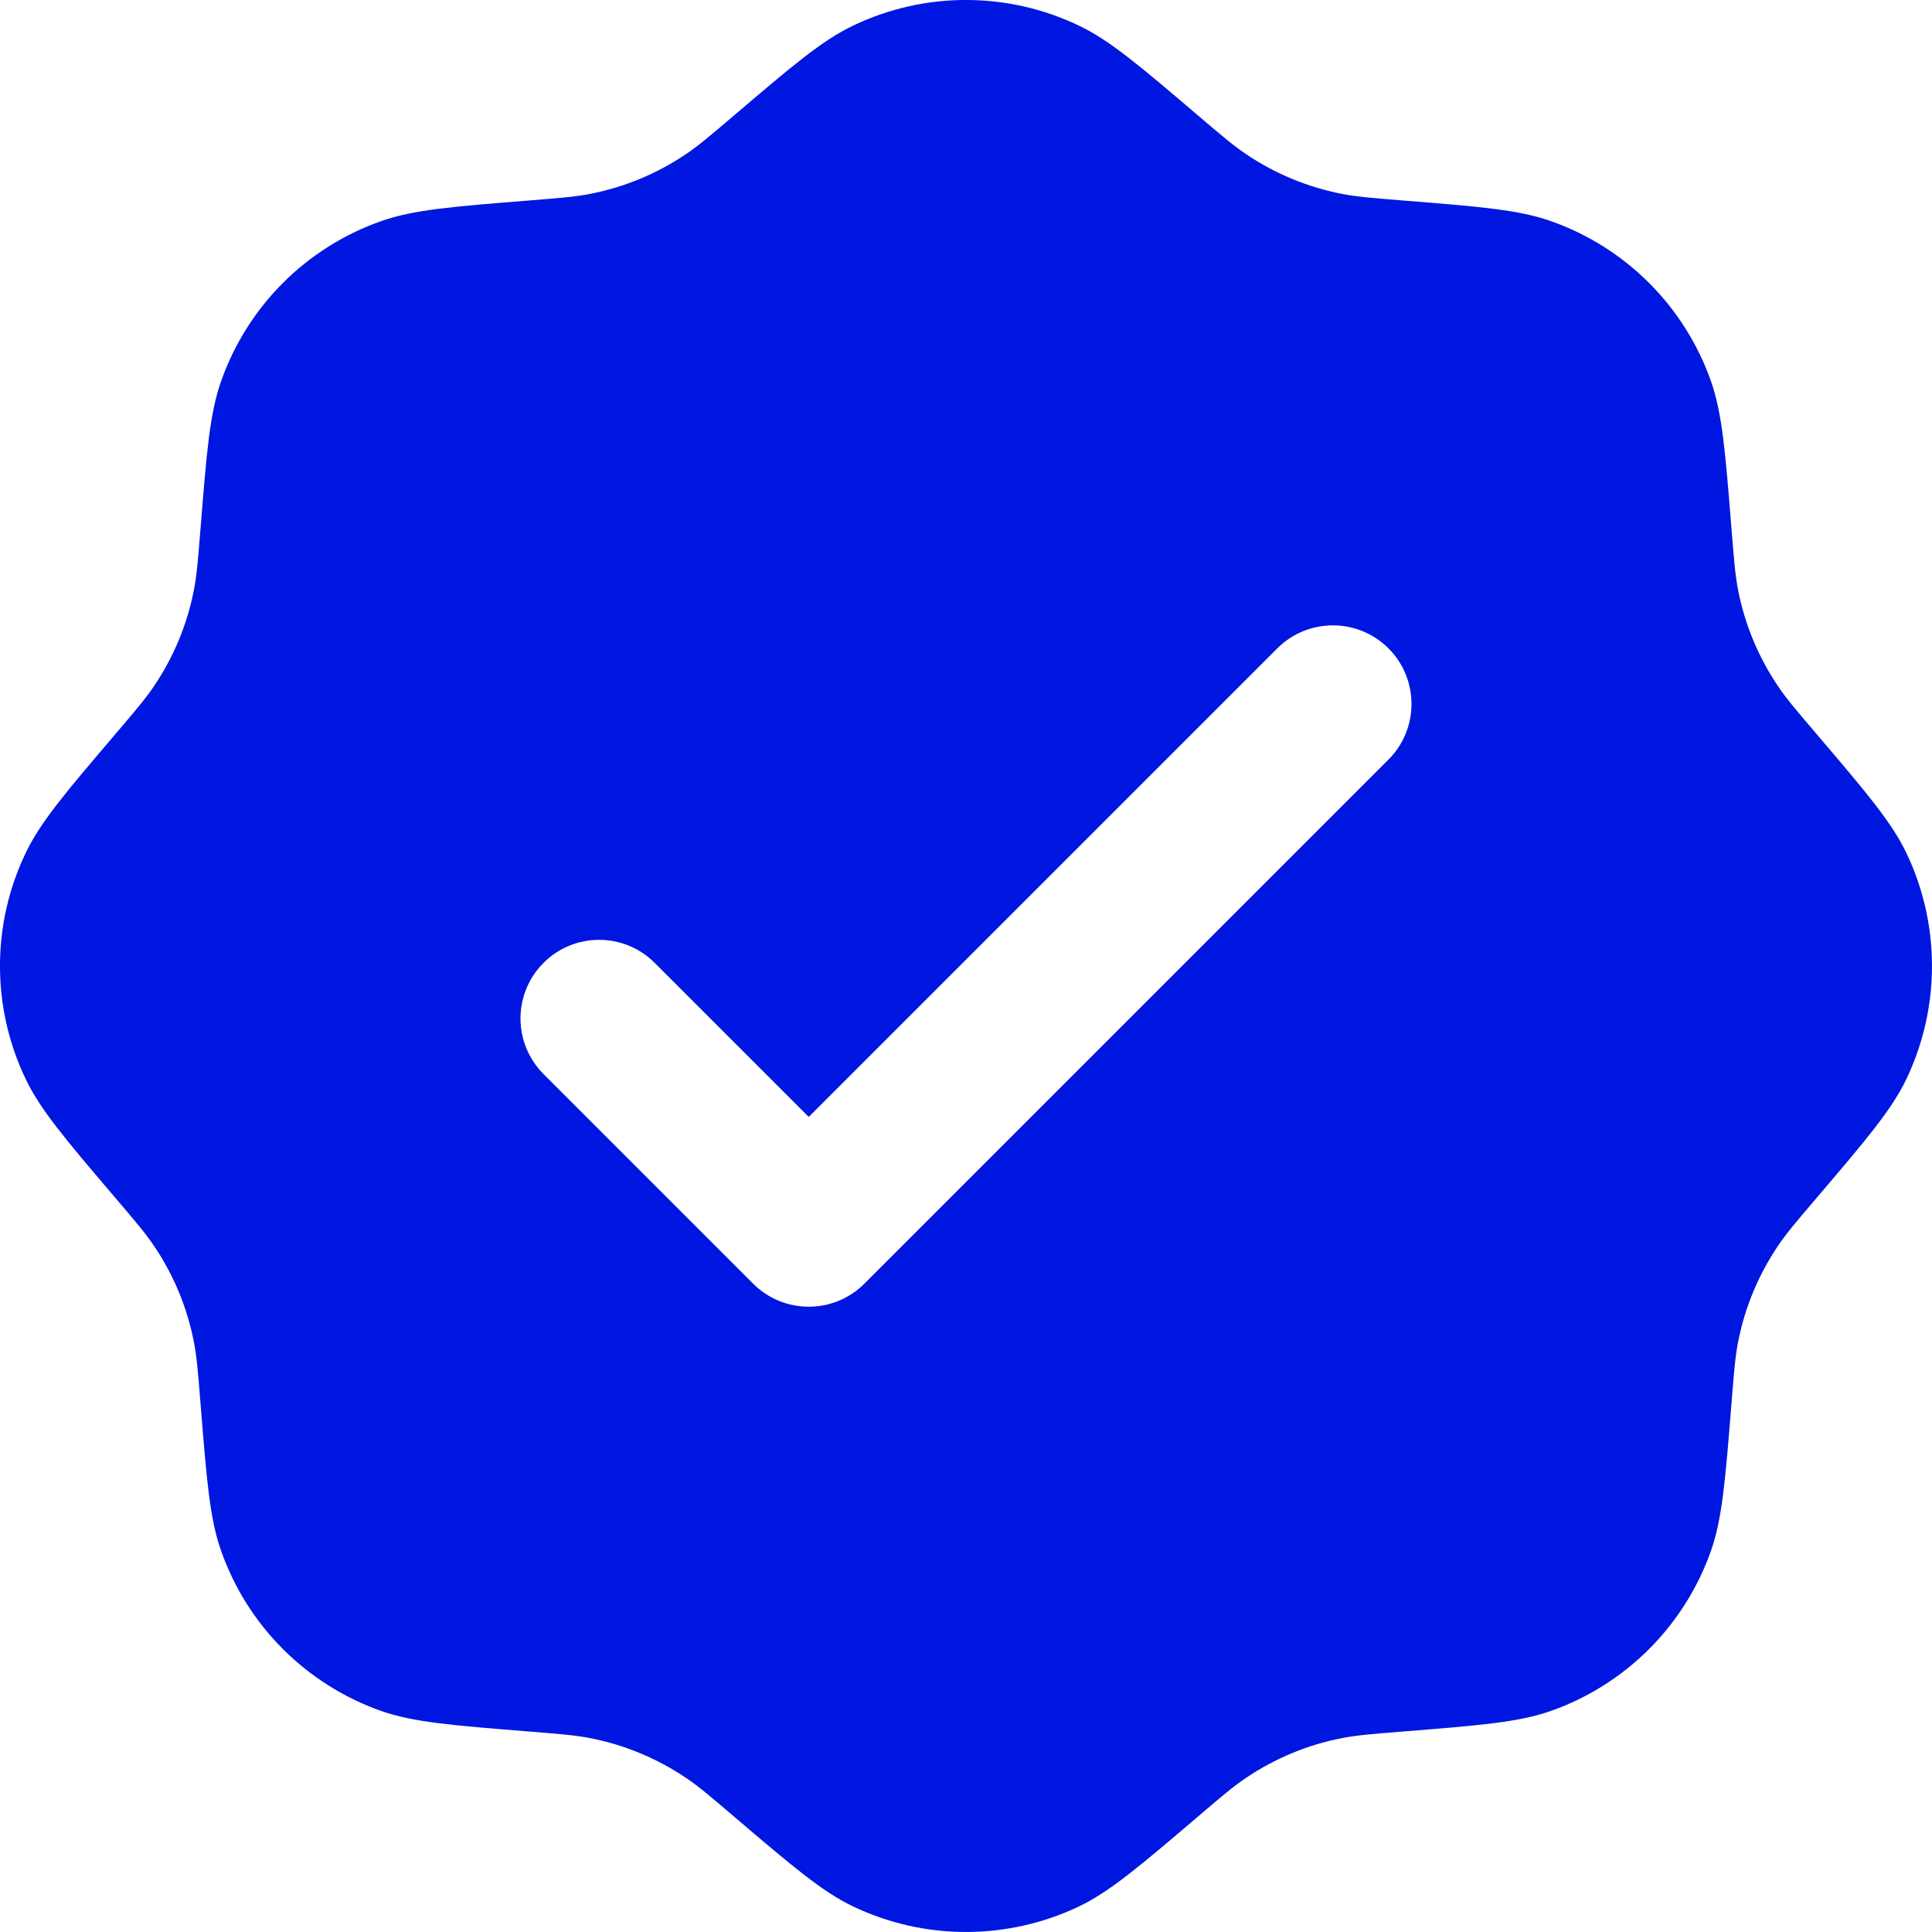
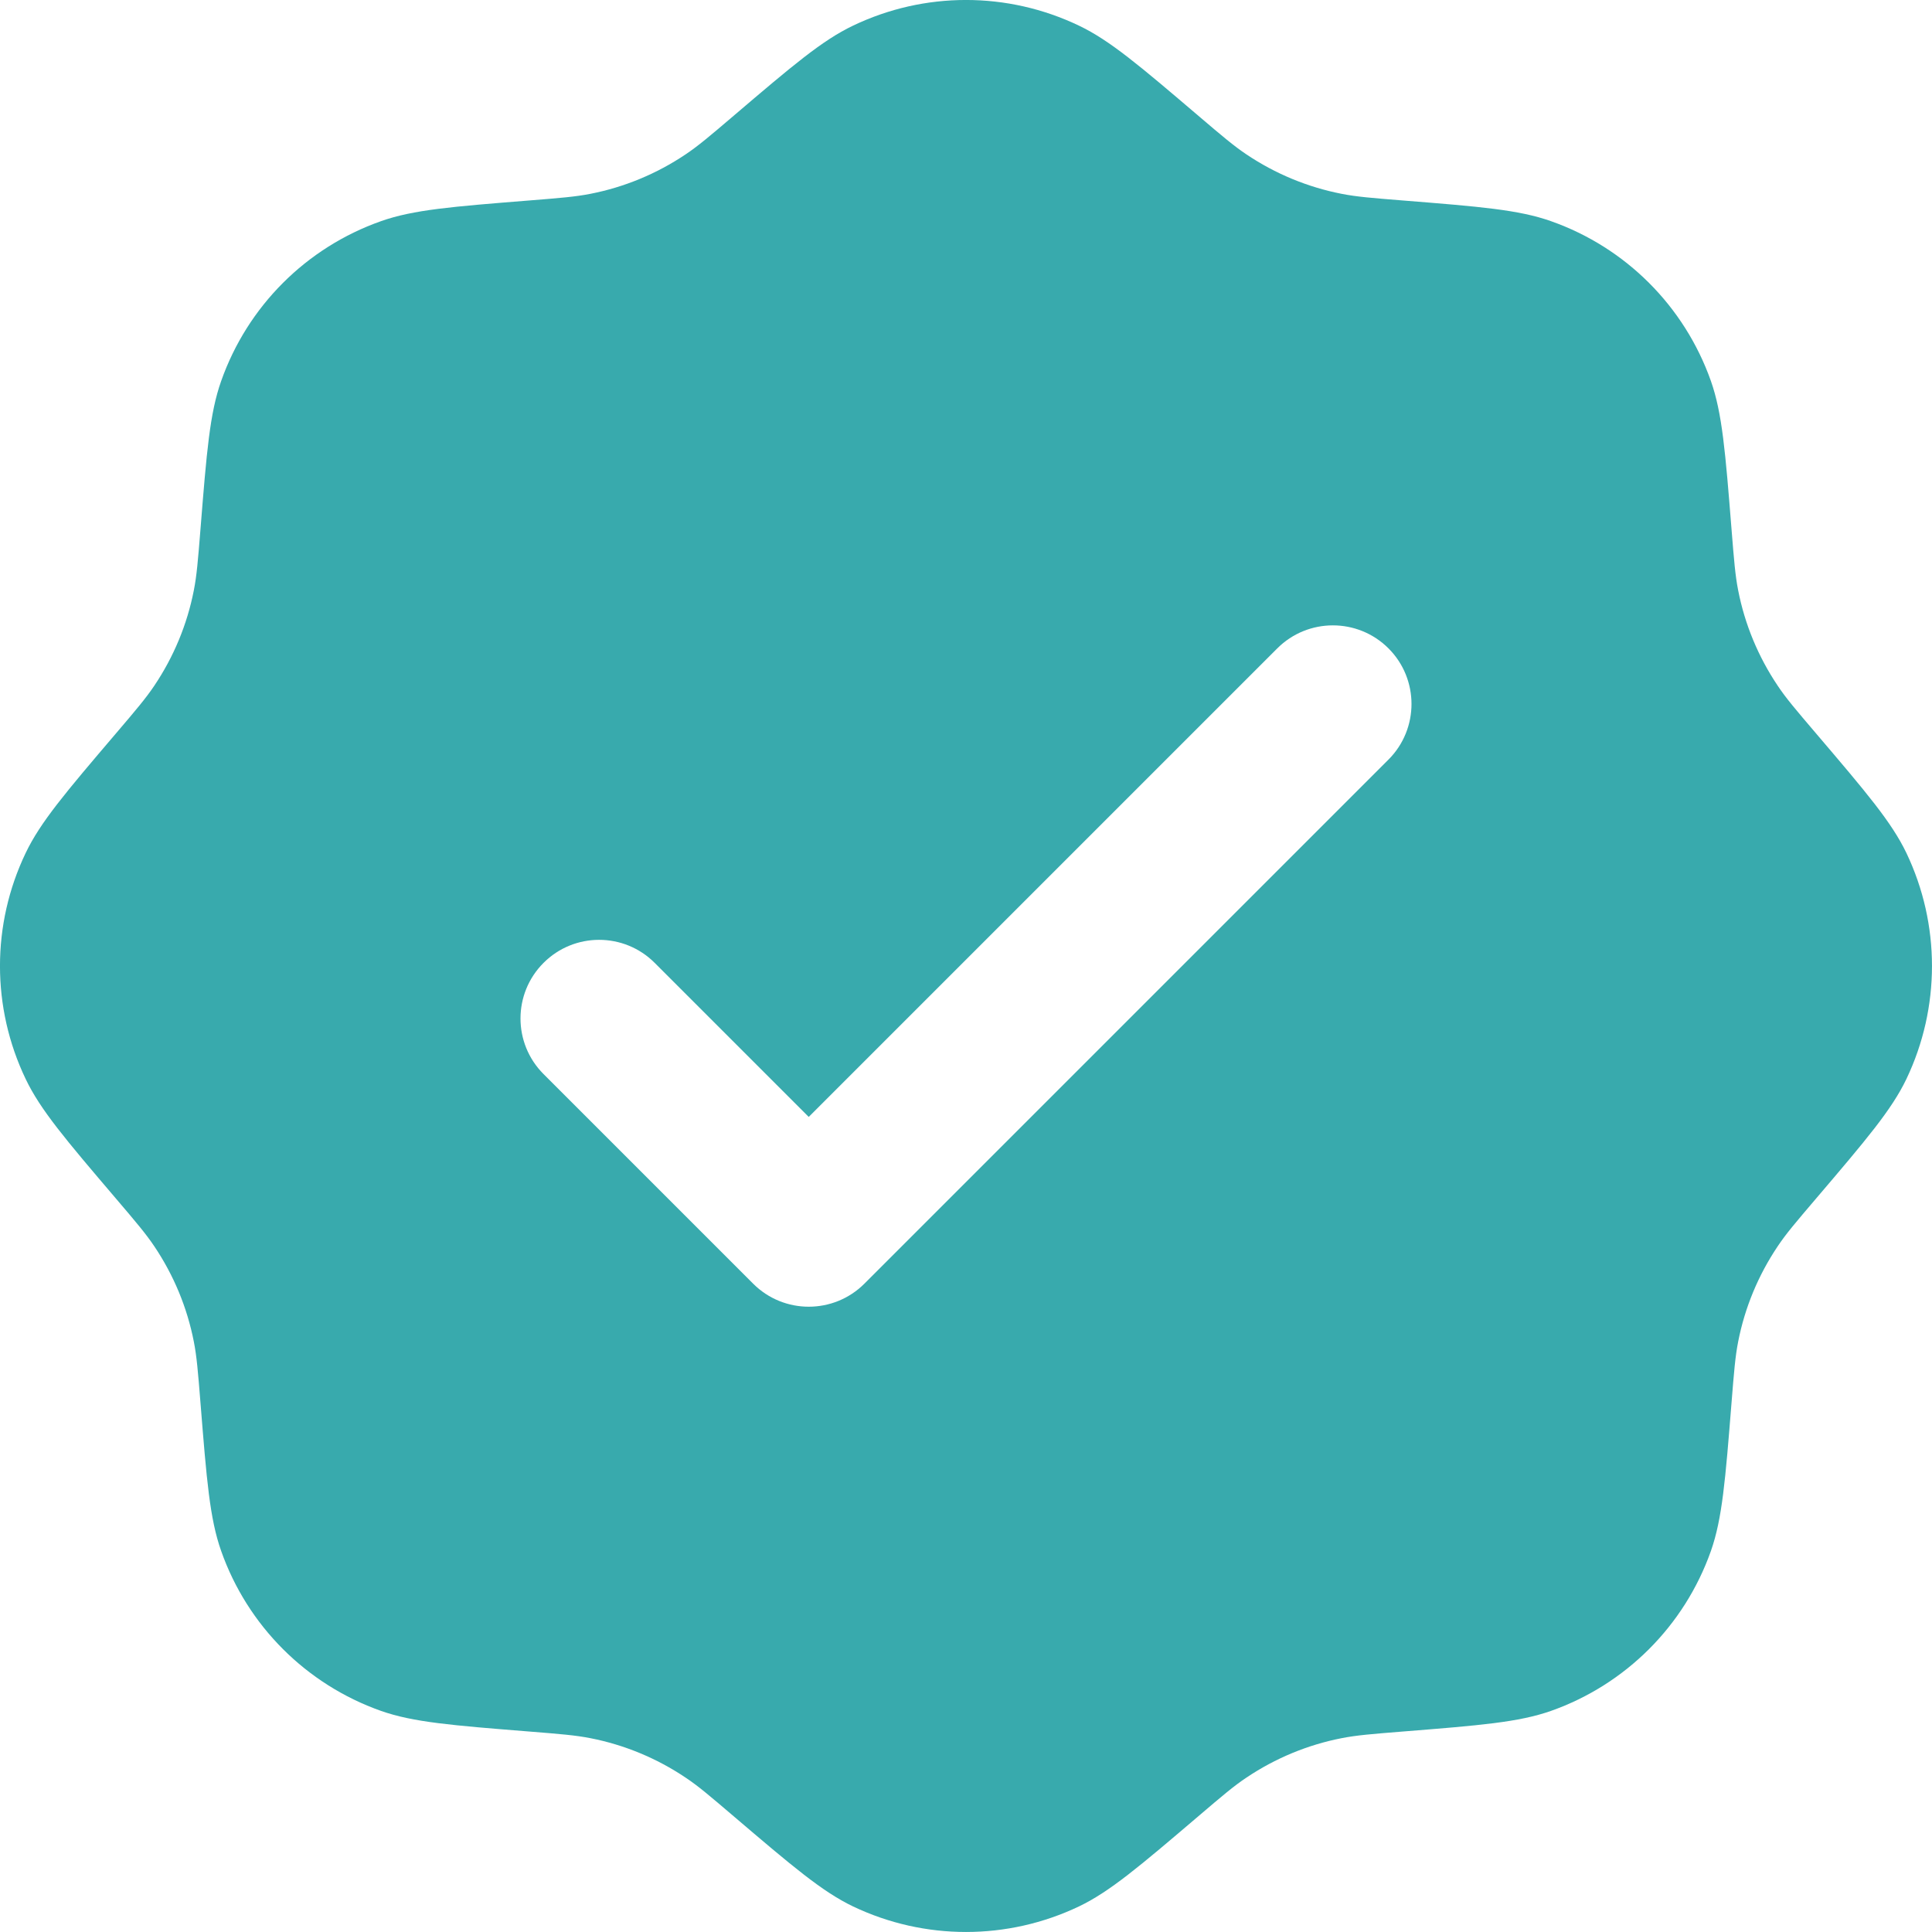
<svg xmlns="http://www.w3.org/2000/svg" width="25" height="25" viewBox="0 0 25 25" fill="none">
-   <path fill-rule="evenodd" clip-rule="evenodd" d="M9.491 1.5C9.186 1.76 9.034 1.889 8.871 1.998C8.499 2.248 8.08 2.422 7.64 2.508C7.448 2.546 7.249 2.562 6.85 2.594C5.848 2.674 5.348 2.714 4.93 2.862C3.963 3.203 3.203 3.963 2.862 4.93C2.714 5.348 2.674 5.848 2.594 6.85C2.562 7.249 2.546 7.448 2.508 7.64C2.422 8.08 2.248 8.499 1.998 8.871C1.889 9.034 1.76 9.186 1.5 9.491C0.849 10.255 0.523 10.638 0.332 11.038C-0.111 11.963 -0.111 13.037 0.332 13.962C0.523 14.362 0.849 14.745 1.5 15.509C1.76 15.814 1.889 15.966 1.998 16.129C2.248 16.501 2.422 16.92 2.508 17.36C2.546 17.552 2.562 17.751 2.594 18.15C2.674 19.152 2.714 19.652 2.862 20.07C3.203 21.037 3.963 21.797 4.93 22.139C5.348 22.286 5.848 22.326 6.85 22.406C7.249 22.438 7.448 22.454 7.64 22.492C8.08 22.578 8.499 22.752 8.871 23.002C9.034 23.11 9.186 23.24 9.491 23.5C10.255 24.151 10.638 24.477 11.038 24.669C11.963 25.11 13.037 25.11 13.962 24.669C14.362 24.477 14.745 24.151 15.509 23.5C15.814 23.24 15.966 23.11 16.129 23.002C16.501 22.752 16.92 22.578 17.36 22.492C17.552 22.454 17.751 22.438 18.15 22.406C19.152 22.326 19.652 22.286 20.07 22.139C21.037 21.797 21.797 21.037 22.139 20.07C22.286 19.652 22.326 19.152 22.406 18.15C22.438 17.751 22.454 17.552 22.492 17.36C22.578 16.92 22.752 16.501 23.002 16.129C23.11 15.966 23.24 15.814 23.5 15.509C24.151 14.745 24.477 14.362 24.669 13.962C25.11 13.037 25.11 11.963 24.669 11.038C24.477 10.638 24.151 10.255 23.5 9.491C23.24 9.186 23.11 9.034 23.002 8.871C22.752 8.499 22.578 8.08 22.492 7.64C22.454 7.448 22.438 7.249 22.406 6.85C22.326 5.848 22.286 5.348 22.139 4.93C21.797 3.963 21.037 3.203 20.07 2.862C19.652 2.714 19.152 2.674 18.15 2.594C17.751 2.562 17.552 2.546 17.36 2.508C16.92 2.422 16.501 2.248 16.129 1.998C15.966 1.889 15.814 1.76 15.509 1.5C14.745 0.849 14.362 0.523 13.962 0.332C13.037 -0.111 11.963 -0.111 11.038 0.332C10.638 0.523 10.255 0.849 9.491 1.5ZM17.967 9.829C18.364 9.432 18.364 8.787 17.967 8.39C17.57 7.993 16.925 7.993 16.528 8.39L10.465 14.453L8.472 12.46C8.075 12.062 7.43 12.062 7.033 12.46C6.636 12.857 6.636 13.501 7.033 13.898L9.746 16.611C10.143 17.008 10.787 17.008 11.185 16.611L17.967 9.829Z" fill="#0016E1" />
+   <path fill-rule="evenodd" clip-rule="evenodd" d="M9.491 1.5C9.186 1.76 9.034 1.889 8.871 1.998C8.499 2.248 8.08 2.422 7.64 2.508C7.448 2.546 7.249 2.562 6.85 2.594C5.848 2.674 5.348 2.714 4.93 2.862C3.963 3.203 3.203 3.963 2.862 4.93C2.714 5.348 2.674 5.848 2.594 6.85C2.562 7.249 2.546 7.448 2.508 7.64C2.422 8.08 2.248 8.499 1.998 8.871C1.889 9.034 1.76 9.186 1.5 9.491C0.849 10.255 0.523 10.638 0.332 11.038C-0.111 11.963 -0.111 13.037 0.332 13.962C0.523 14.362 0.849 14.745 1.5 15.509C1.76 15.814 1.889 15.966 1.998 16.129C2.248 16.501 2.422 16.92 2.508 17.36C2.546 17.552 2.562 17.751 2.594 18.15C2.674 19.152 2.714 19.652 2.862 20.07C3.203 21.037 3.963 21.797 4.93 22.139C5.348 22.286 5.848 22.326 6.85 22.406C7.249 22.438 7.448 22.454 7.64 22.492C8.08 22.578 8.499 22.752 8.871 23.002C9.034 23.11 9.186 23.24 9.491 23.5C10.255 24.151 10.638 24.477 11.038 24.669C11.963 25.11 13.037 25.11 13.962 24.669C14.362 24.477 14.745 24.151 15.509 23.5C15.814 23.24 15.966 23.11 16.129 23.002C16.501 22.752 16.92 22.578 17.36 22.492C17.552 22.454 17.751 22.438 18.15 22.406C19.152 22.326 19.652 22.286 20.07 22.139C21.037 21.797 21.797 21.037 22.139 20.07C22.286 19.652 22.326 19.152 22.406 18.15C22.438 17.751 22.454 17.552 22.492 17.36C22.578 16.92 22.752 16.501 23.002 16.129C23.11 15.966 23.24 15.814 23.5 15.509C24.151 14.745 24.477 14.362 24.669 13.962C25.11 13.037 25.11 11.963 24.669 11.038C24.477 10.638 24.151 10.255 23.5 9.491C23.24 9.186 23.11 9.034 23.002 8.871C22.752 8.499 22.578 8.08 22.492 7.64C22.454 7.448 22.438 7.249 22.406 6.85C22.326 5.848 22.286 5.348 22.139 4.93C21.797 3.963 21.037 3.203 20.07 2.862C19.652 2.714 19.152 2.674 18.15 2.594C17.751 2.562 17.552 2.546 17.36 2.508C16.92 2.422 16.501 2.248 16.129 1.998C15.966 1.889 15.814 1.76 15.509 1.5C14.745 0.849 14.362 0.523 13.962 0.332C13.037 -0.111 11.963 -0.111 11.038 0.332C10.638 0.523 10.255 0.849 9.491 1.5ZM17.967 9.829C18.364 9.432 18.364 8.787 17.967 8.39C17.57 7.993 16.925 7.993 16.528 8.39L10.465 14.453L8.472 12.46C8.075 12.062 7.43 12.062 7.033 12.46C6.636 12.857 6.636 13.501 7.033 13.898L9.746 16.611C10.143 17.008 10.787 17.008 11.185 16.611L17.967 9.829Z" fill="#38aaad" />
</svg>
